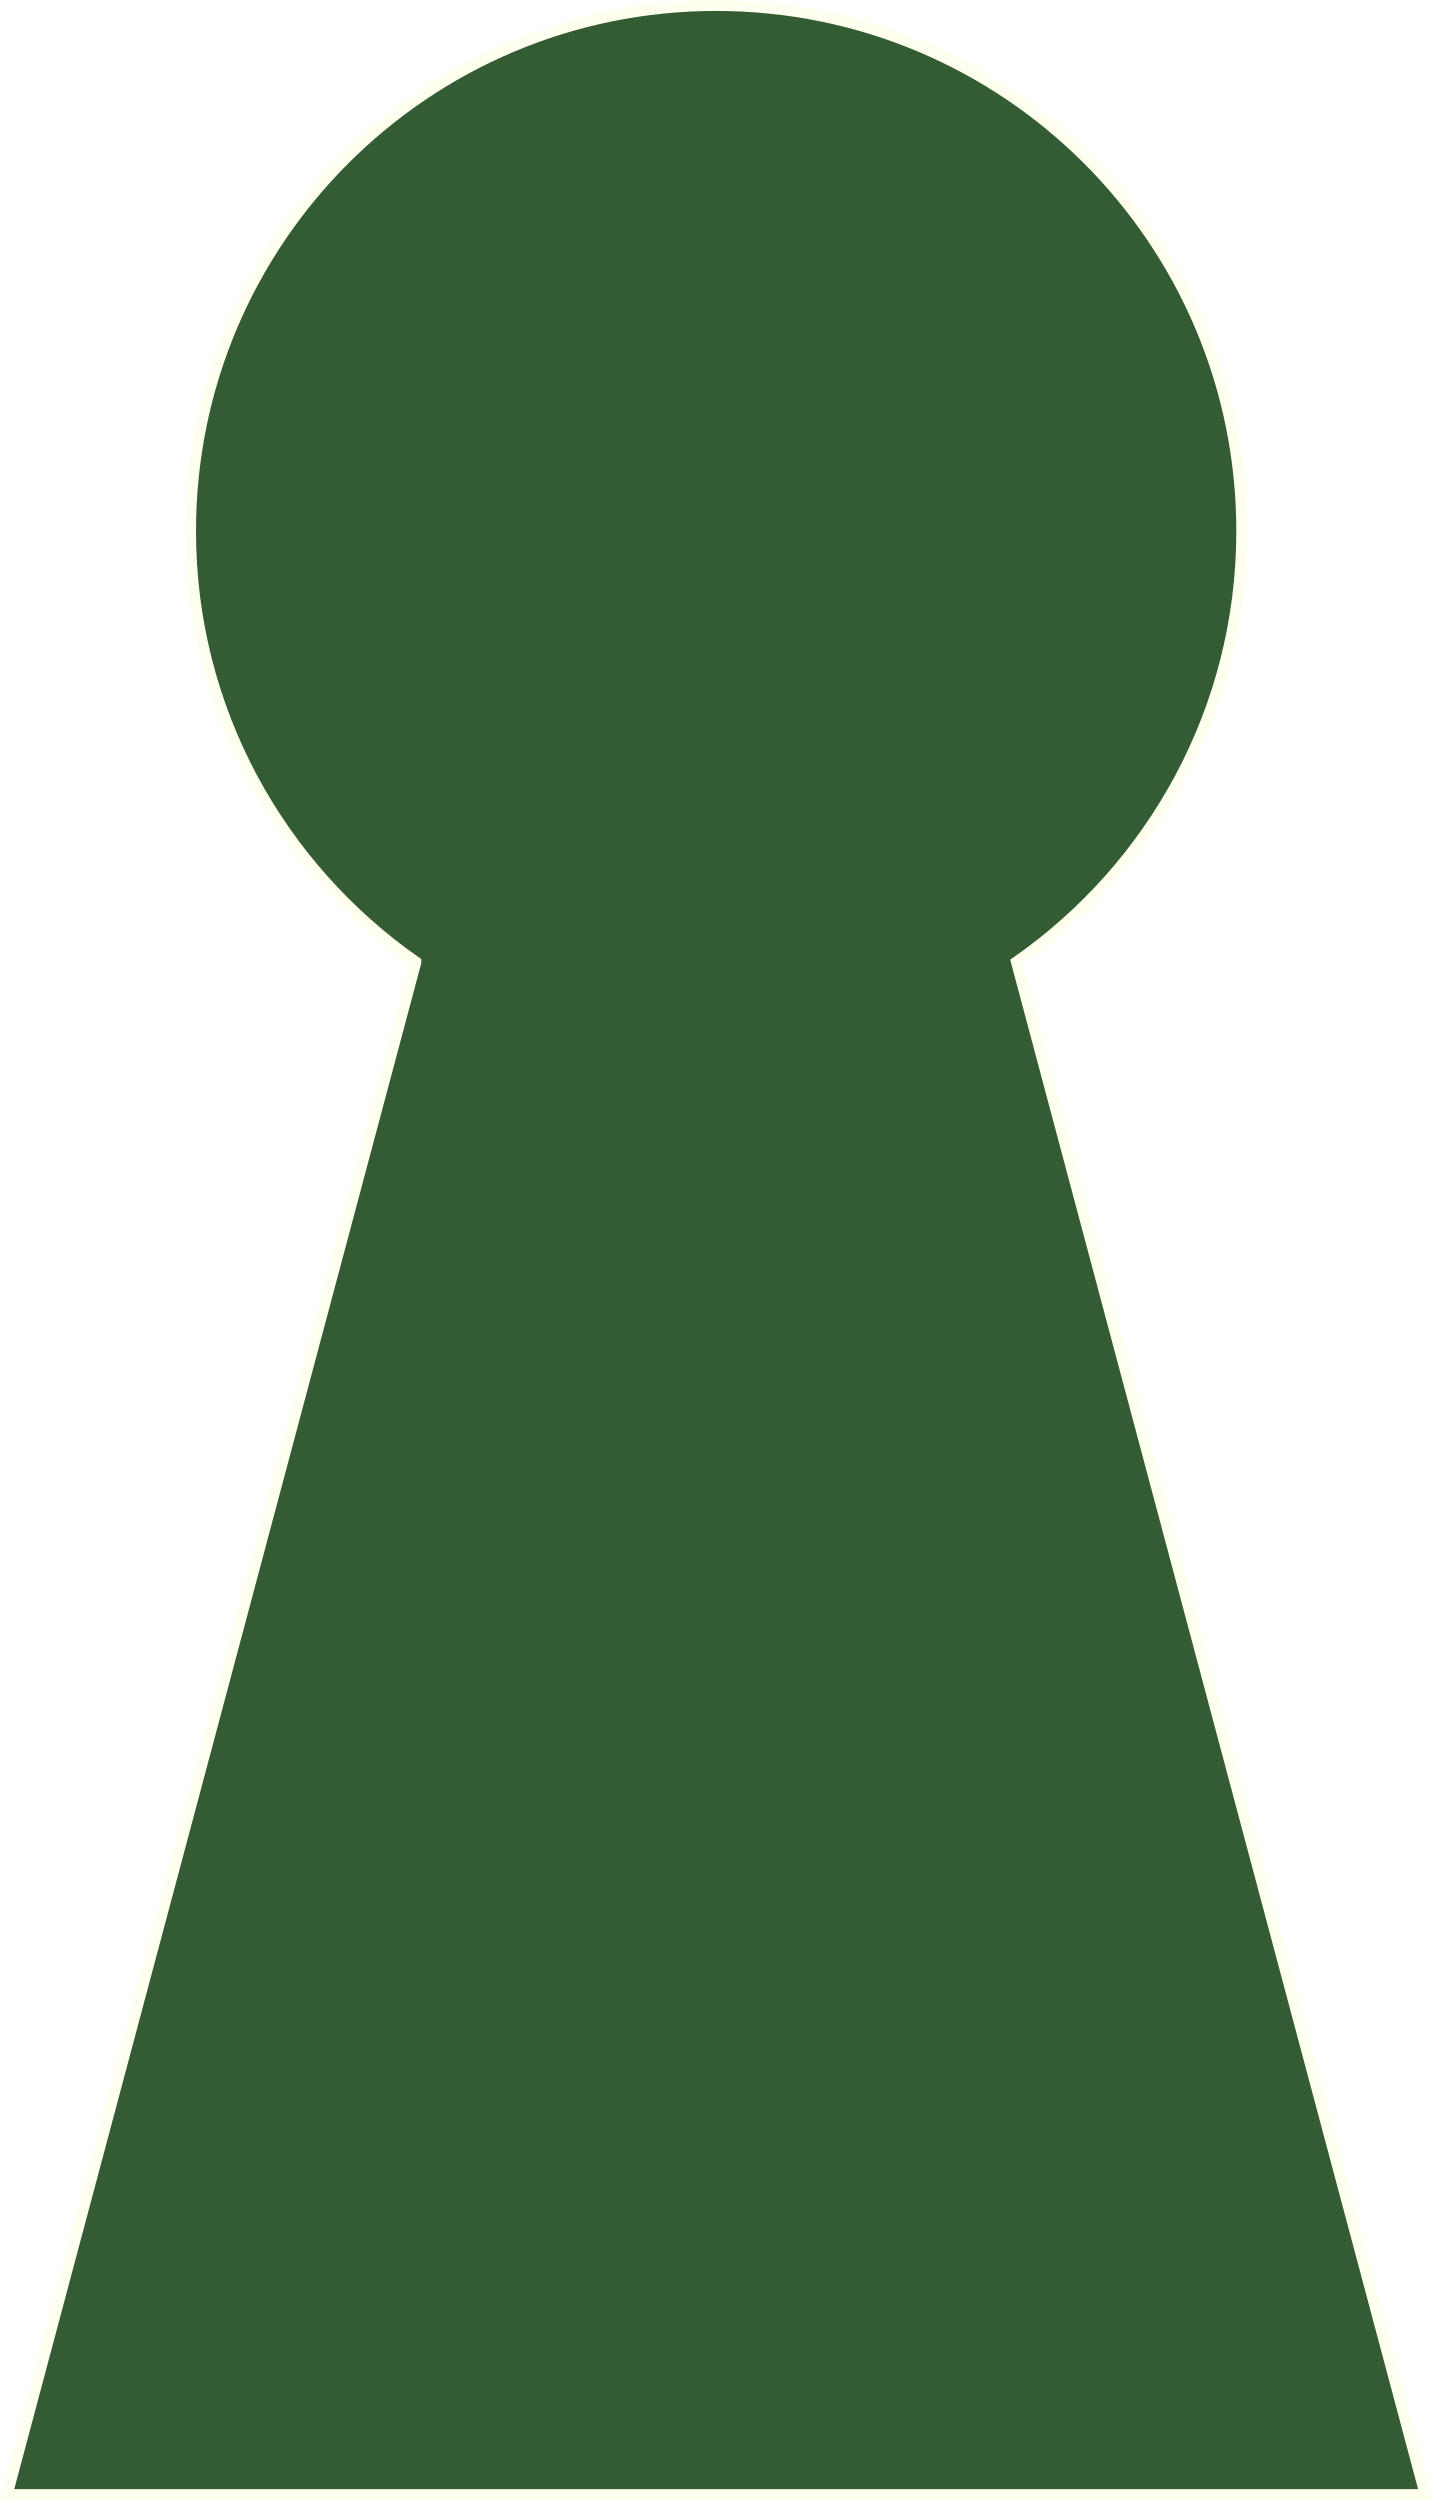
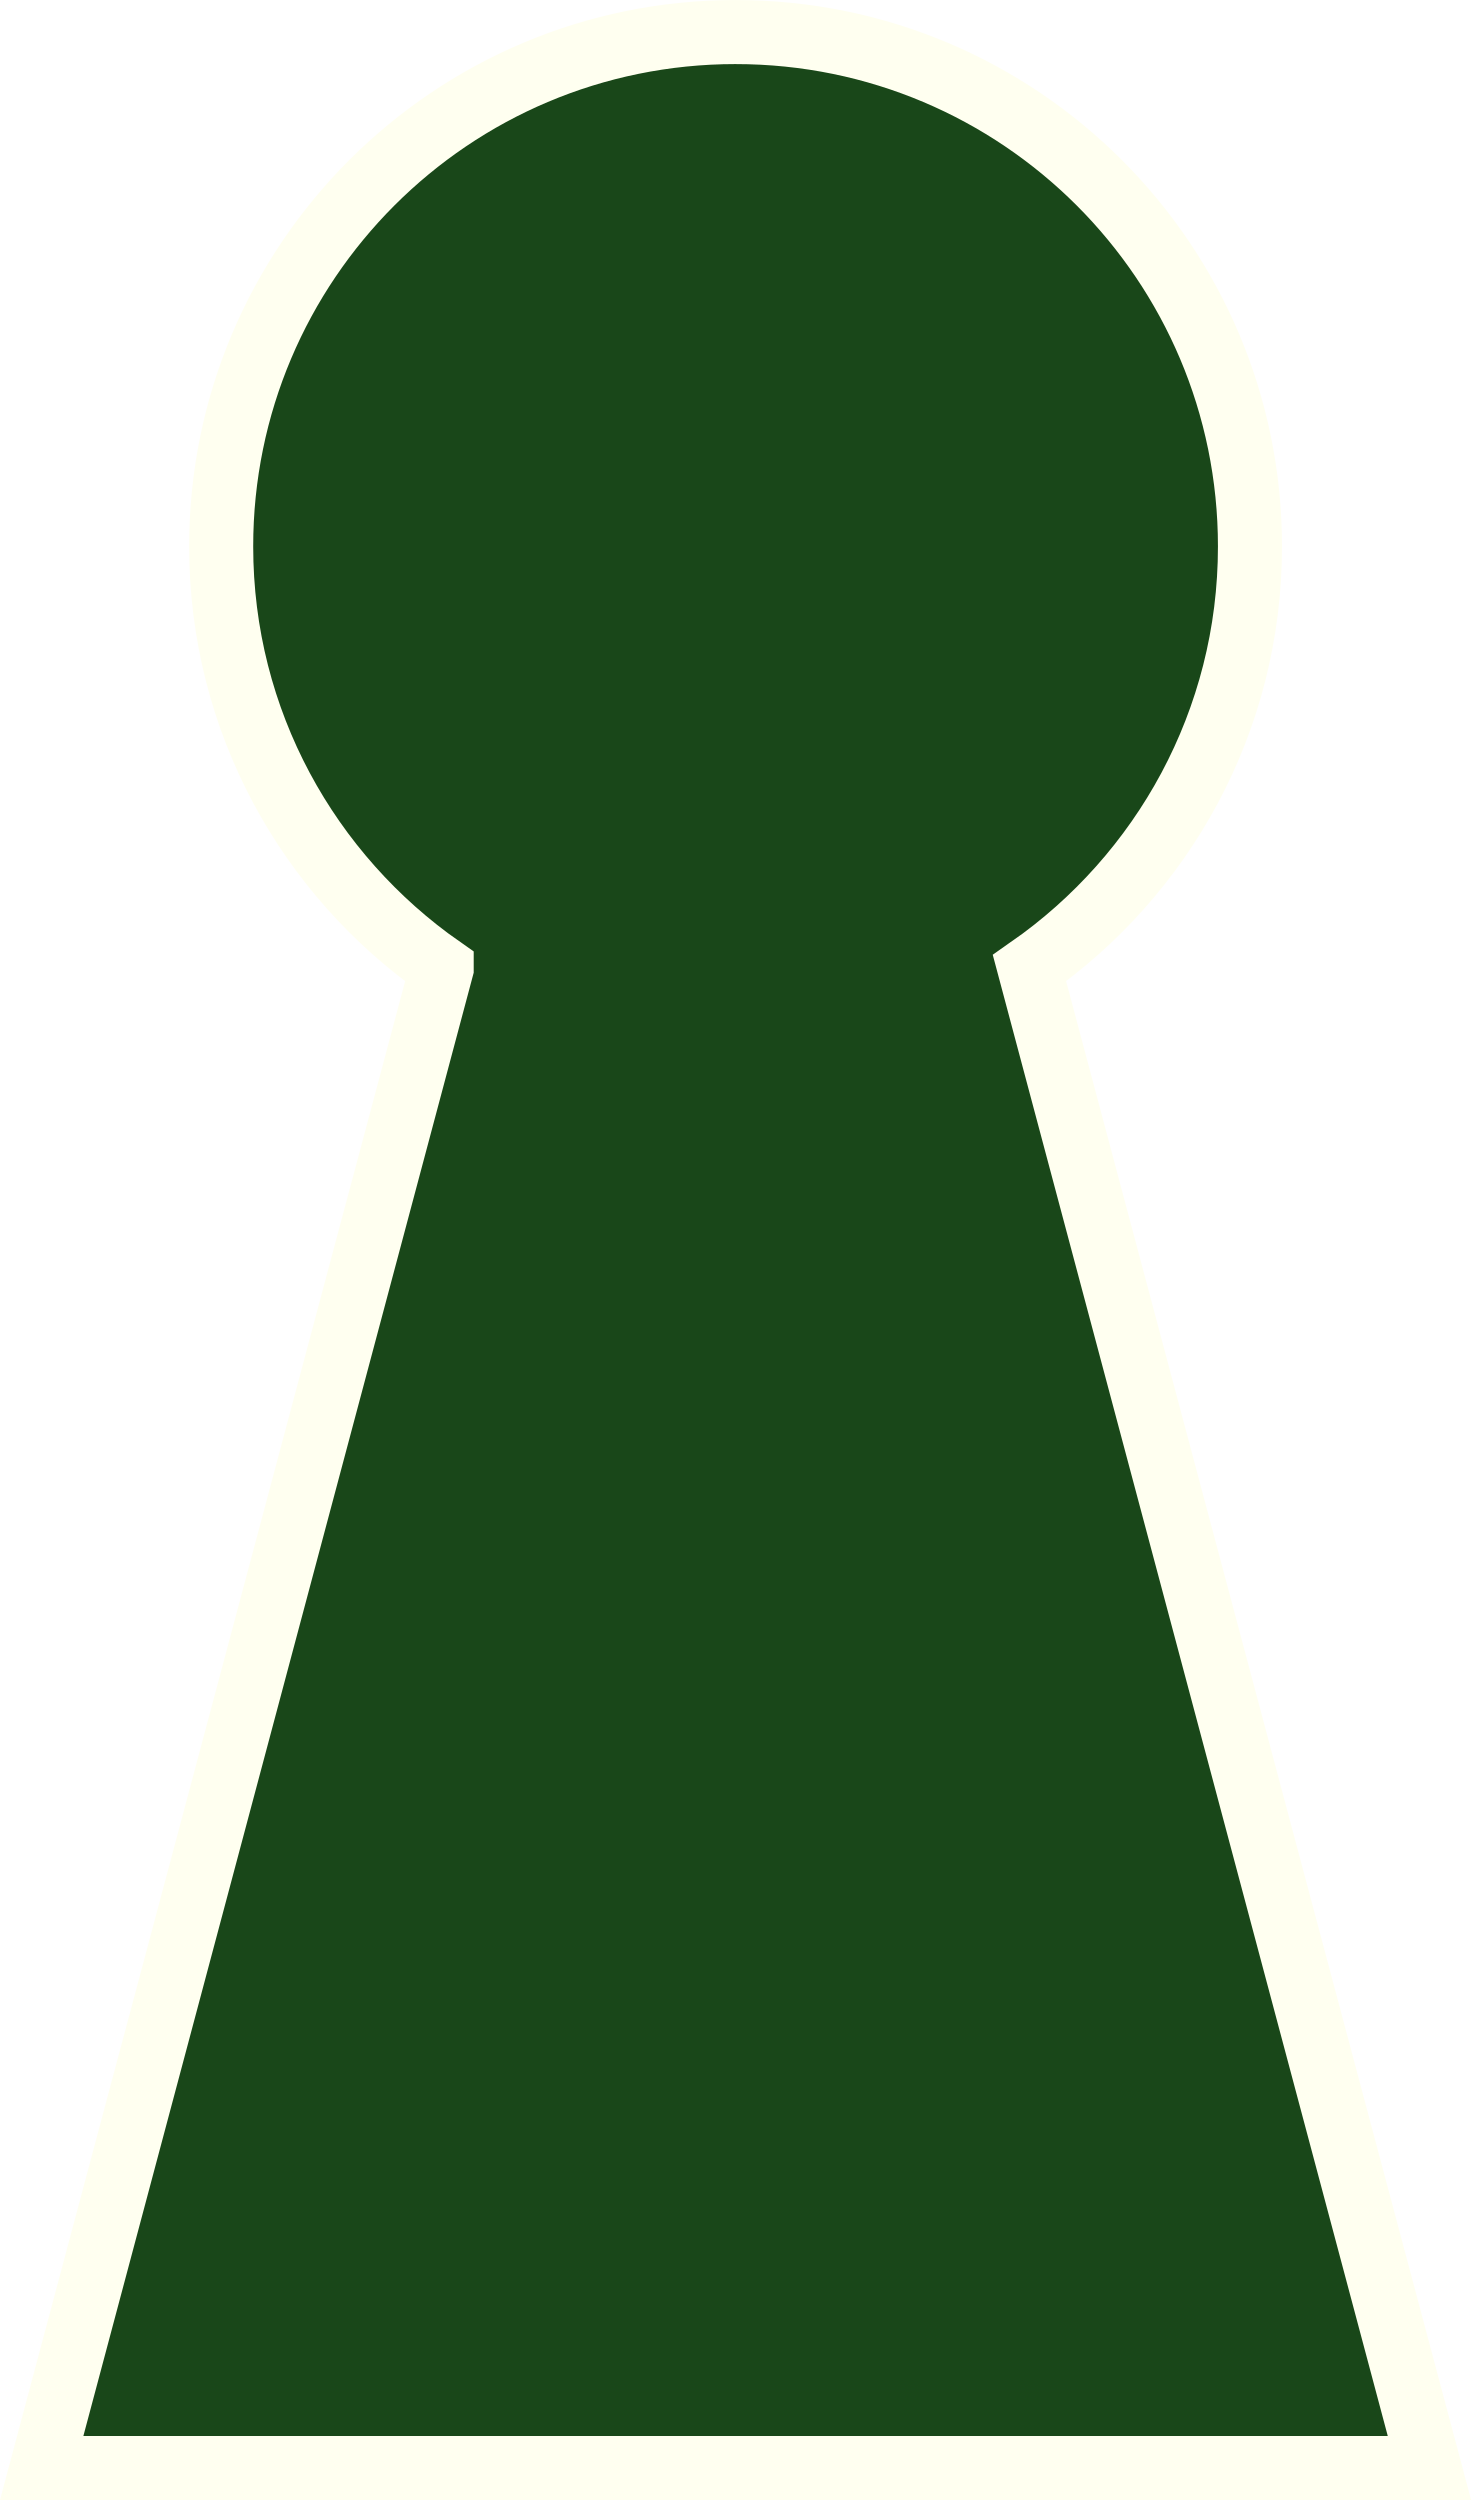
- <svg xmlns="http://www.w3.org/2000/svg" id="svg2" viewBox="0 0 131.31 229.19" version="1.1">
-   <g id="layer1" transform="translate(-339.3438,-208.6875)">
-     <path id="path2987" d="m405,209.19c-26.61,0-48.188,21.578-48.188,48.188,0,16.365,8.184,30.792,20.656,39.5v0.031l-37.47,140.47h130l-37.469-140.5c12.472-8.708,20.656-23.135,20.656-39.5,0-26.61-21.578-48.188-48.188-48.188z" stroke="#fffff0" stroke-miterlimit="4" stroke-dasharray="none" stroke-width="1" fill="#335c33" />
+ <svg xmlns="http://www.w3.org/2000/svg" id="svg2" viewBox="0 0 137.812 234.188" height="100%" width="100%" version="1.1">
+   <g id="layer1" transform="translate(-336.0938,-206.1875)" stroke="#fffff0" stroke-dasharray="none" stroke-miterlimit="4" stroke-width="6" fill="#194719">
+     <path id="path2987" d="m405,209.19c-26.61,0-48.188,21.578-48.188,48.188,0,16.365,8.184,30.792,20.656,39.5v0.031l-37.47,140.47h130l-37.469-140.5c12.472-8.708,20.656-23.135,20.656-39.5,0-26.61-21.578-48.188-48.188-48.188z" stroke="#fffff0" stroke-miterlimit="4" stroke-dasharray="none" stroke-width="6" fill="#194719" />
  </g>
</svg>
